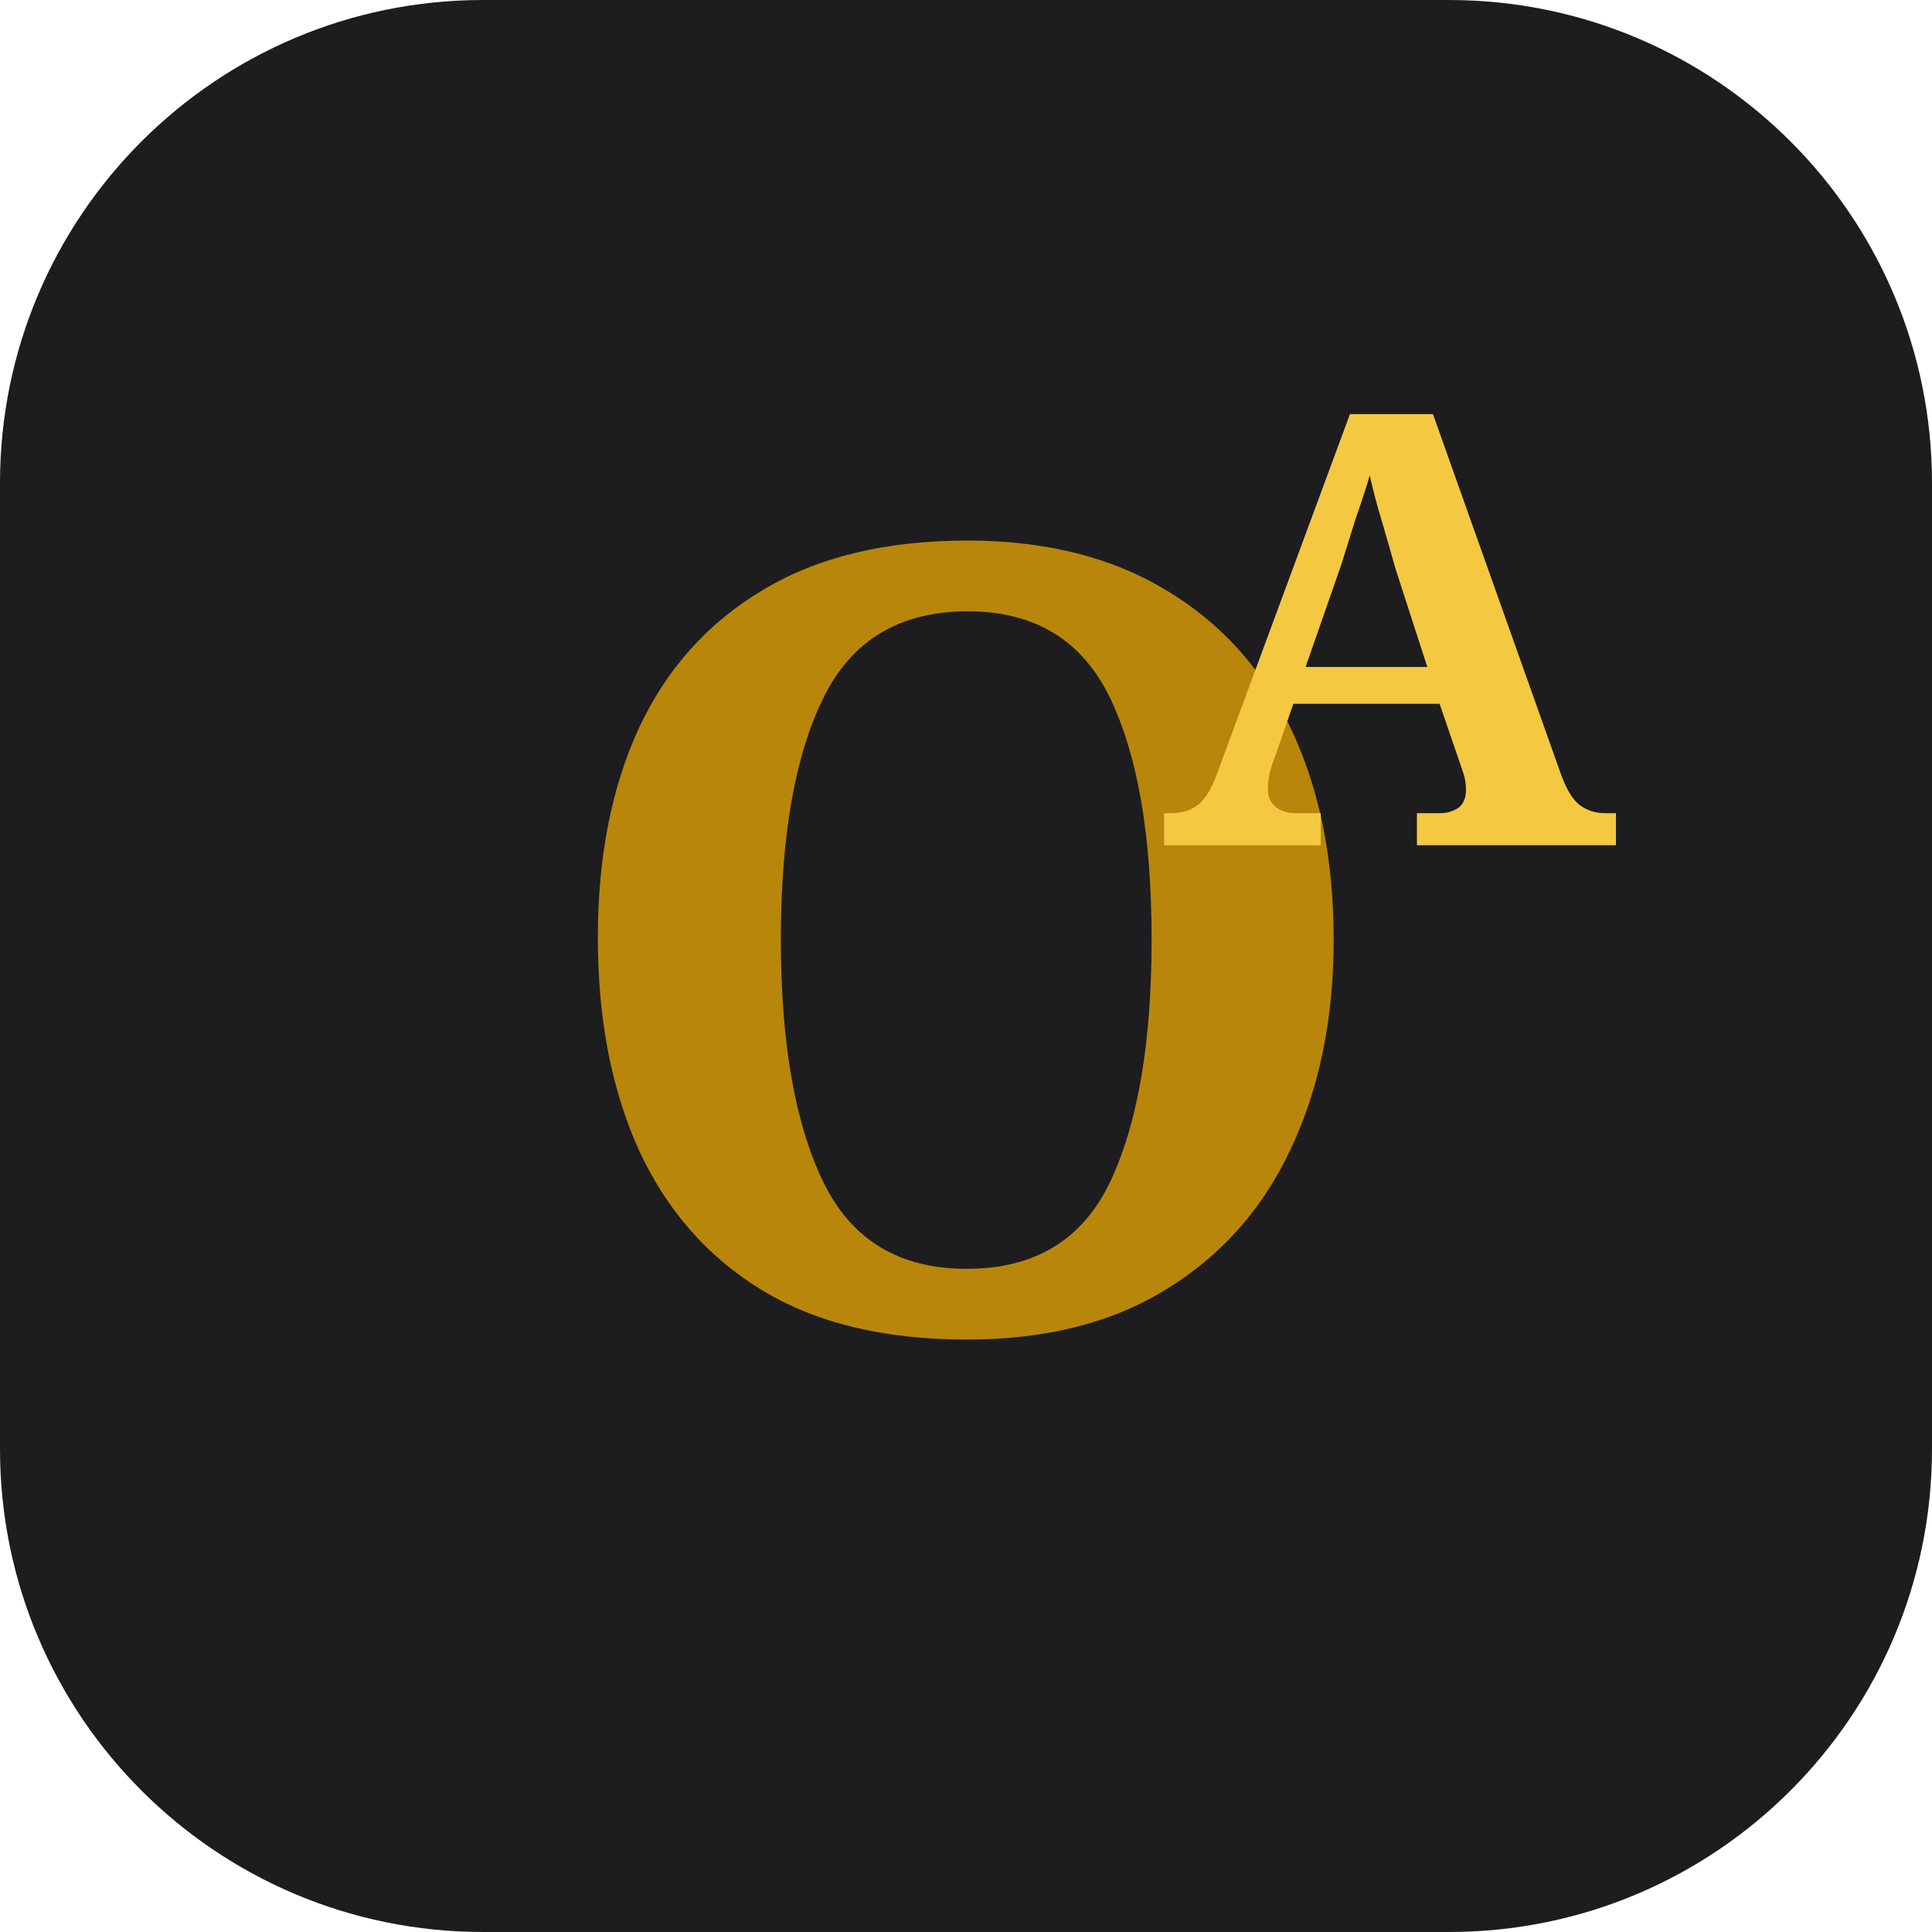
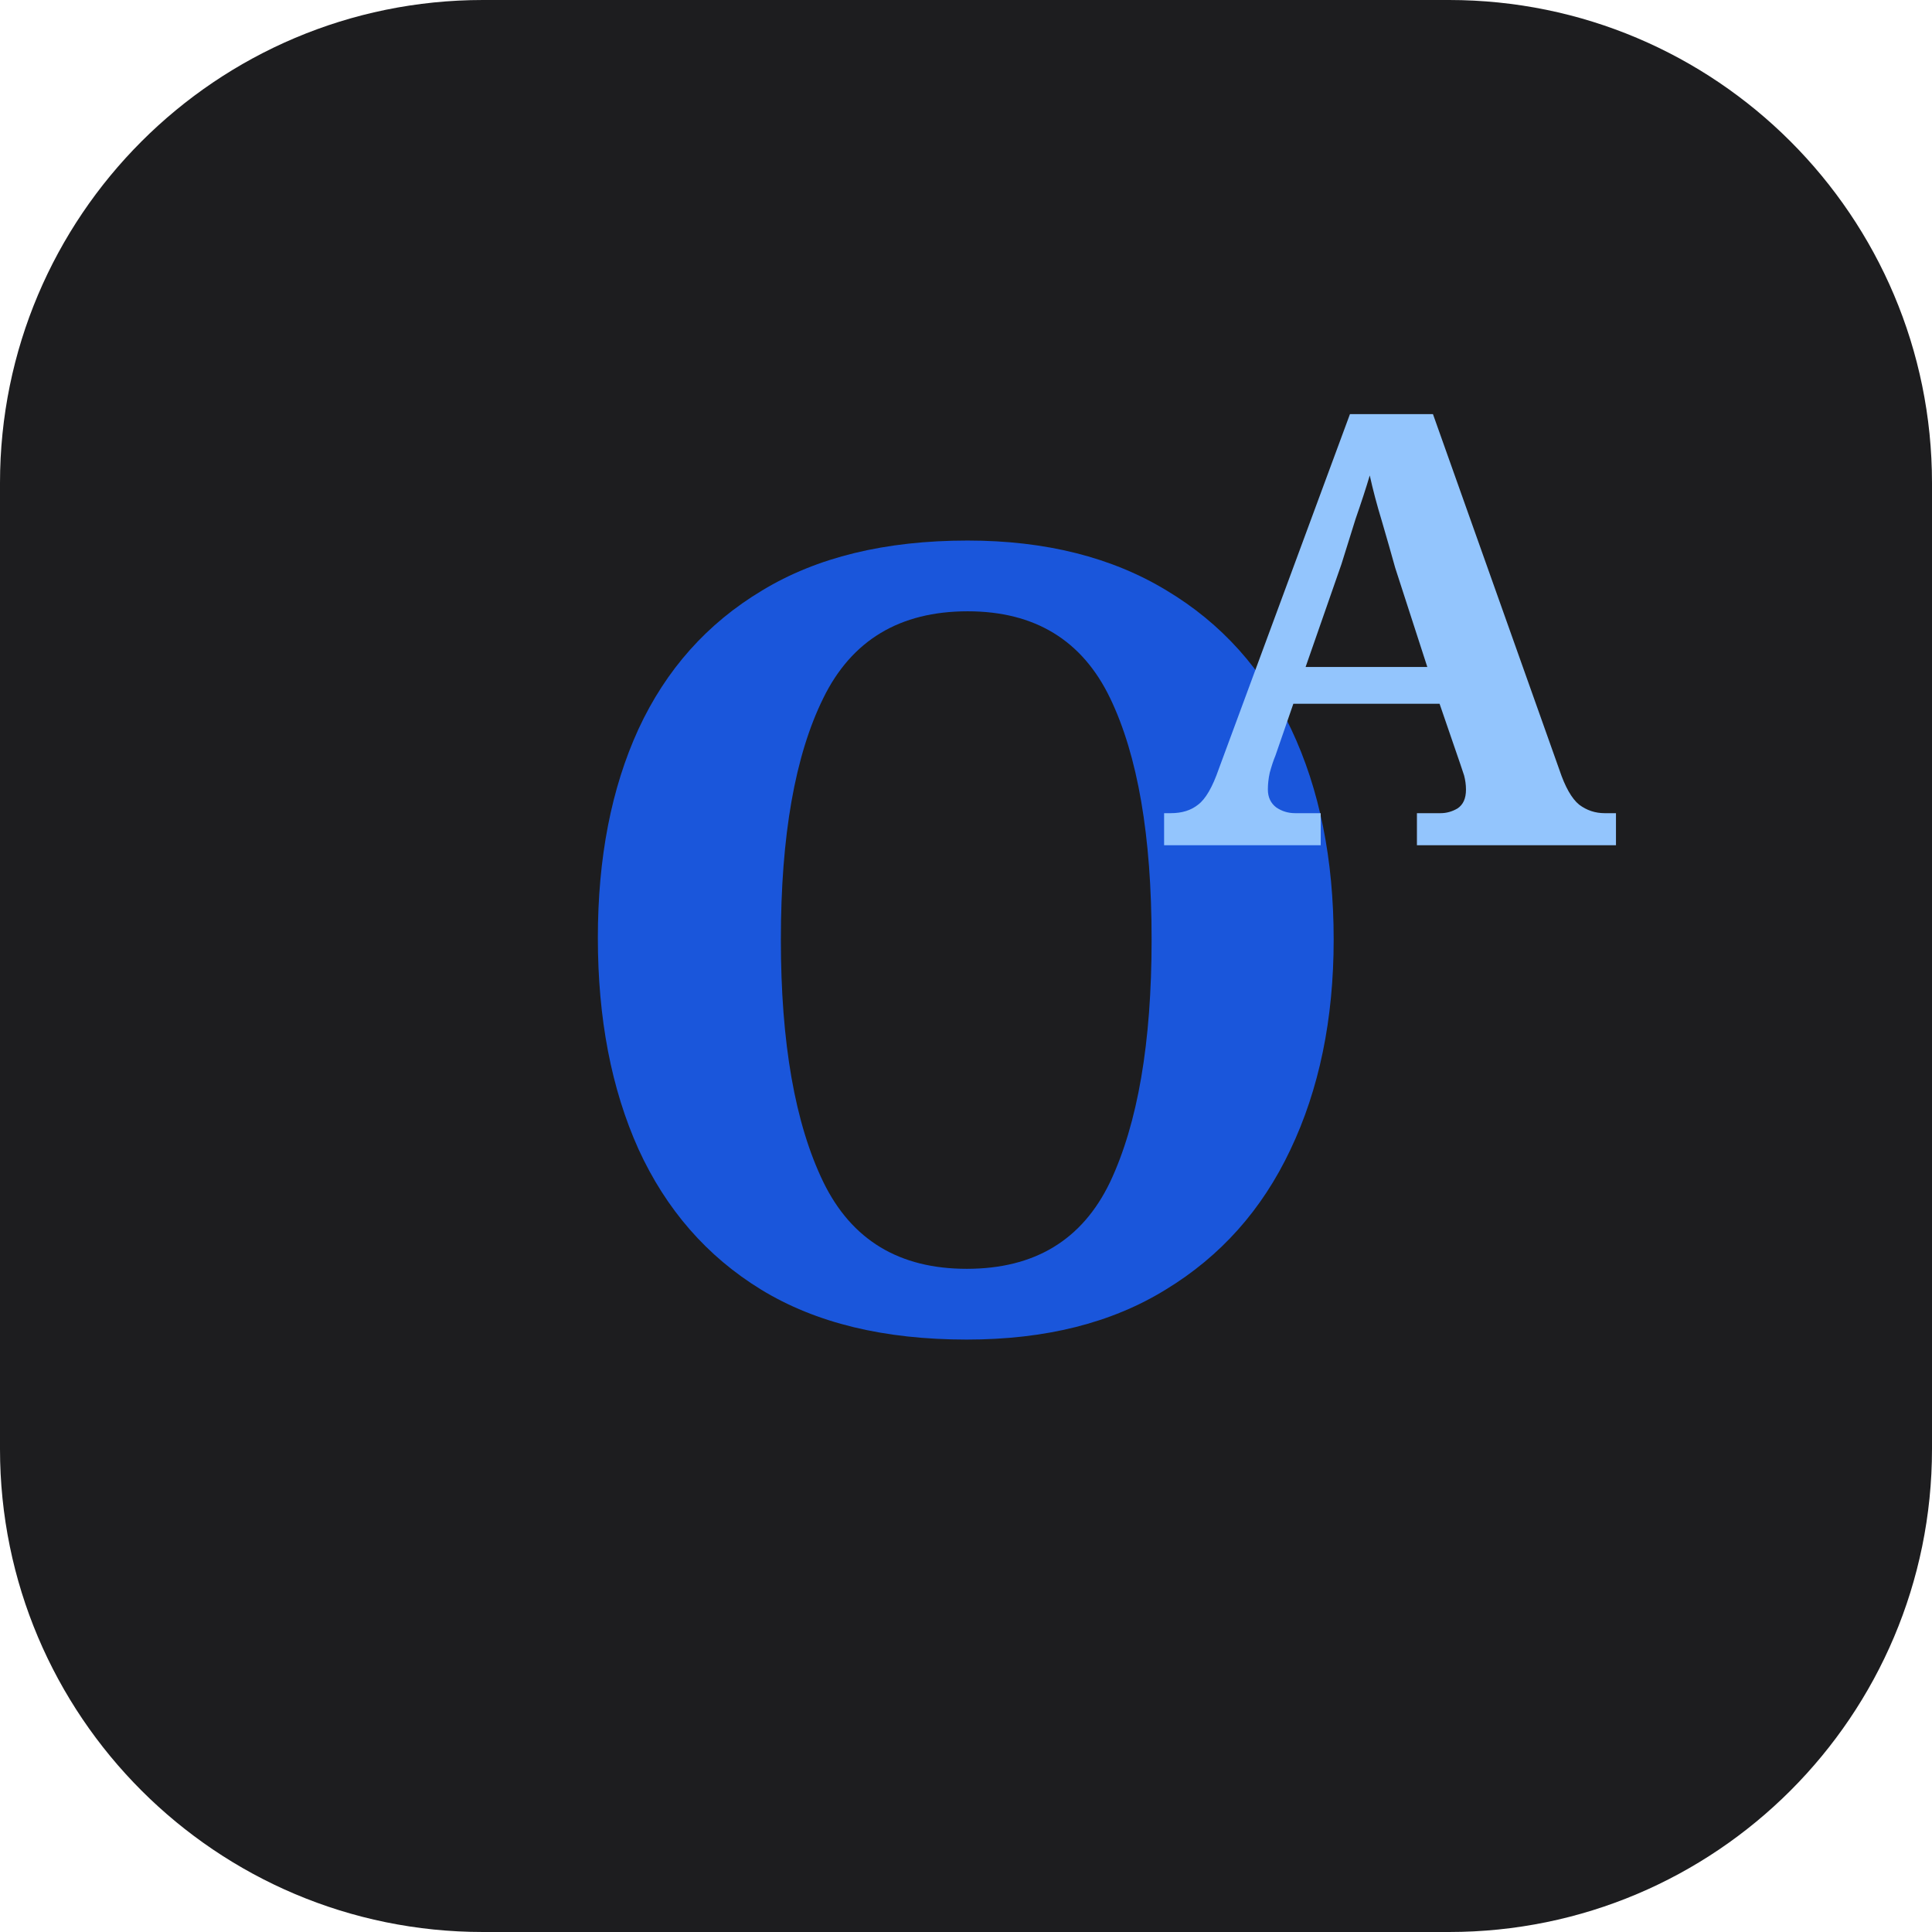
<svg xmlns="http://www.w3.org/2000/svg" viewBox="0 0 32 32">
  <rect width="32" height="32" rx="8" fill="#1d1d1f" />
-   <text x="16" y="22" text-anchor="middle" font-family="Georgia, serif" font-size="18" font-weight="600" fill="#b8860b">O</text>
-   <text x="23" y="14" text-anchor="middle" font-family="Georgia, serif" font-size="10" font-weight="600" fill="#f5c842">A</text>
+   <text x="16" y="22" text-anchor="middle" font-family="Georgia, serif" font-size="18" font-weight="600" fill="#1a56db">O</text>
+   <text x="23" y="14" text-anchor="middle" font-family="Georgia, serif" font-size="10" font-weight="600" fill="#93c5fd">A</text>
</svg>
